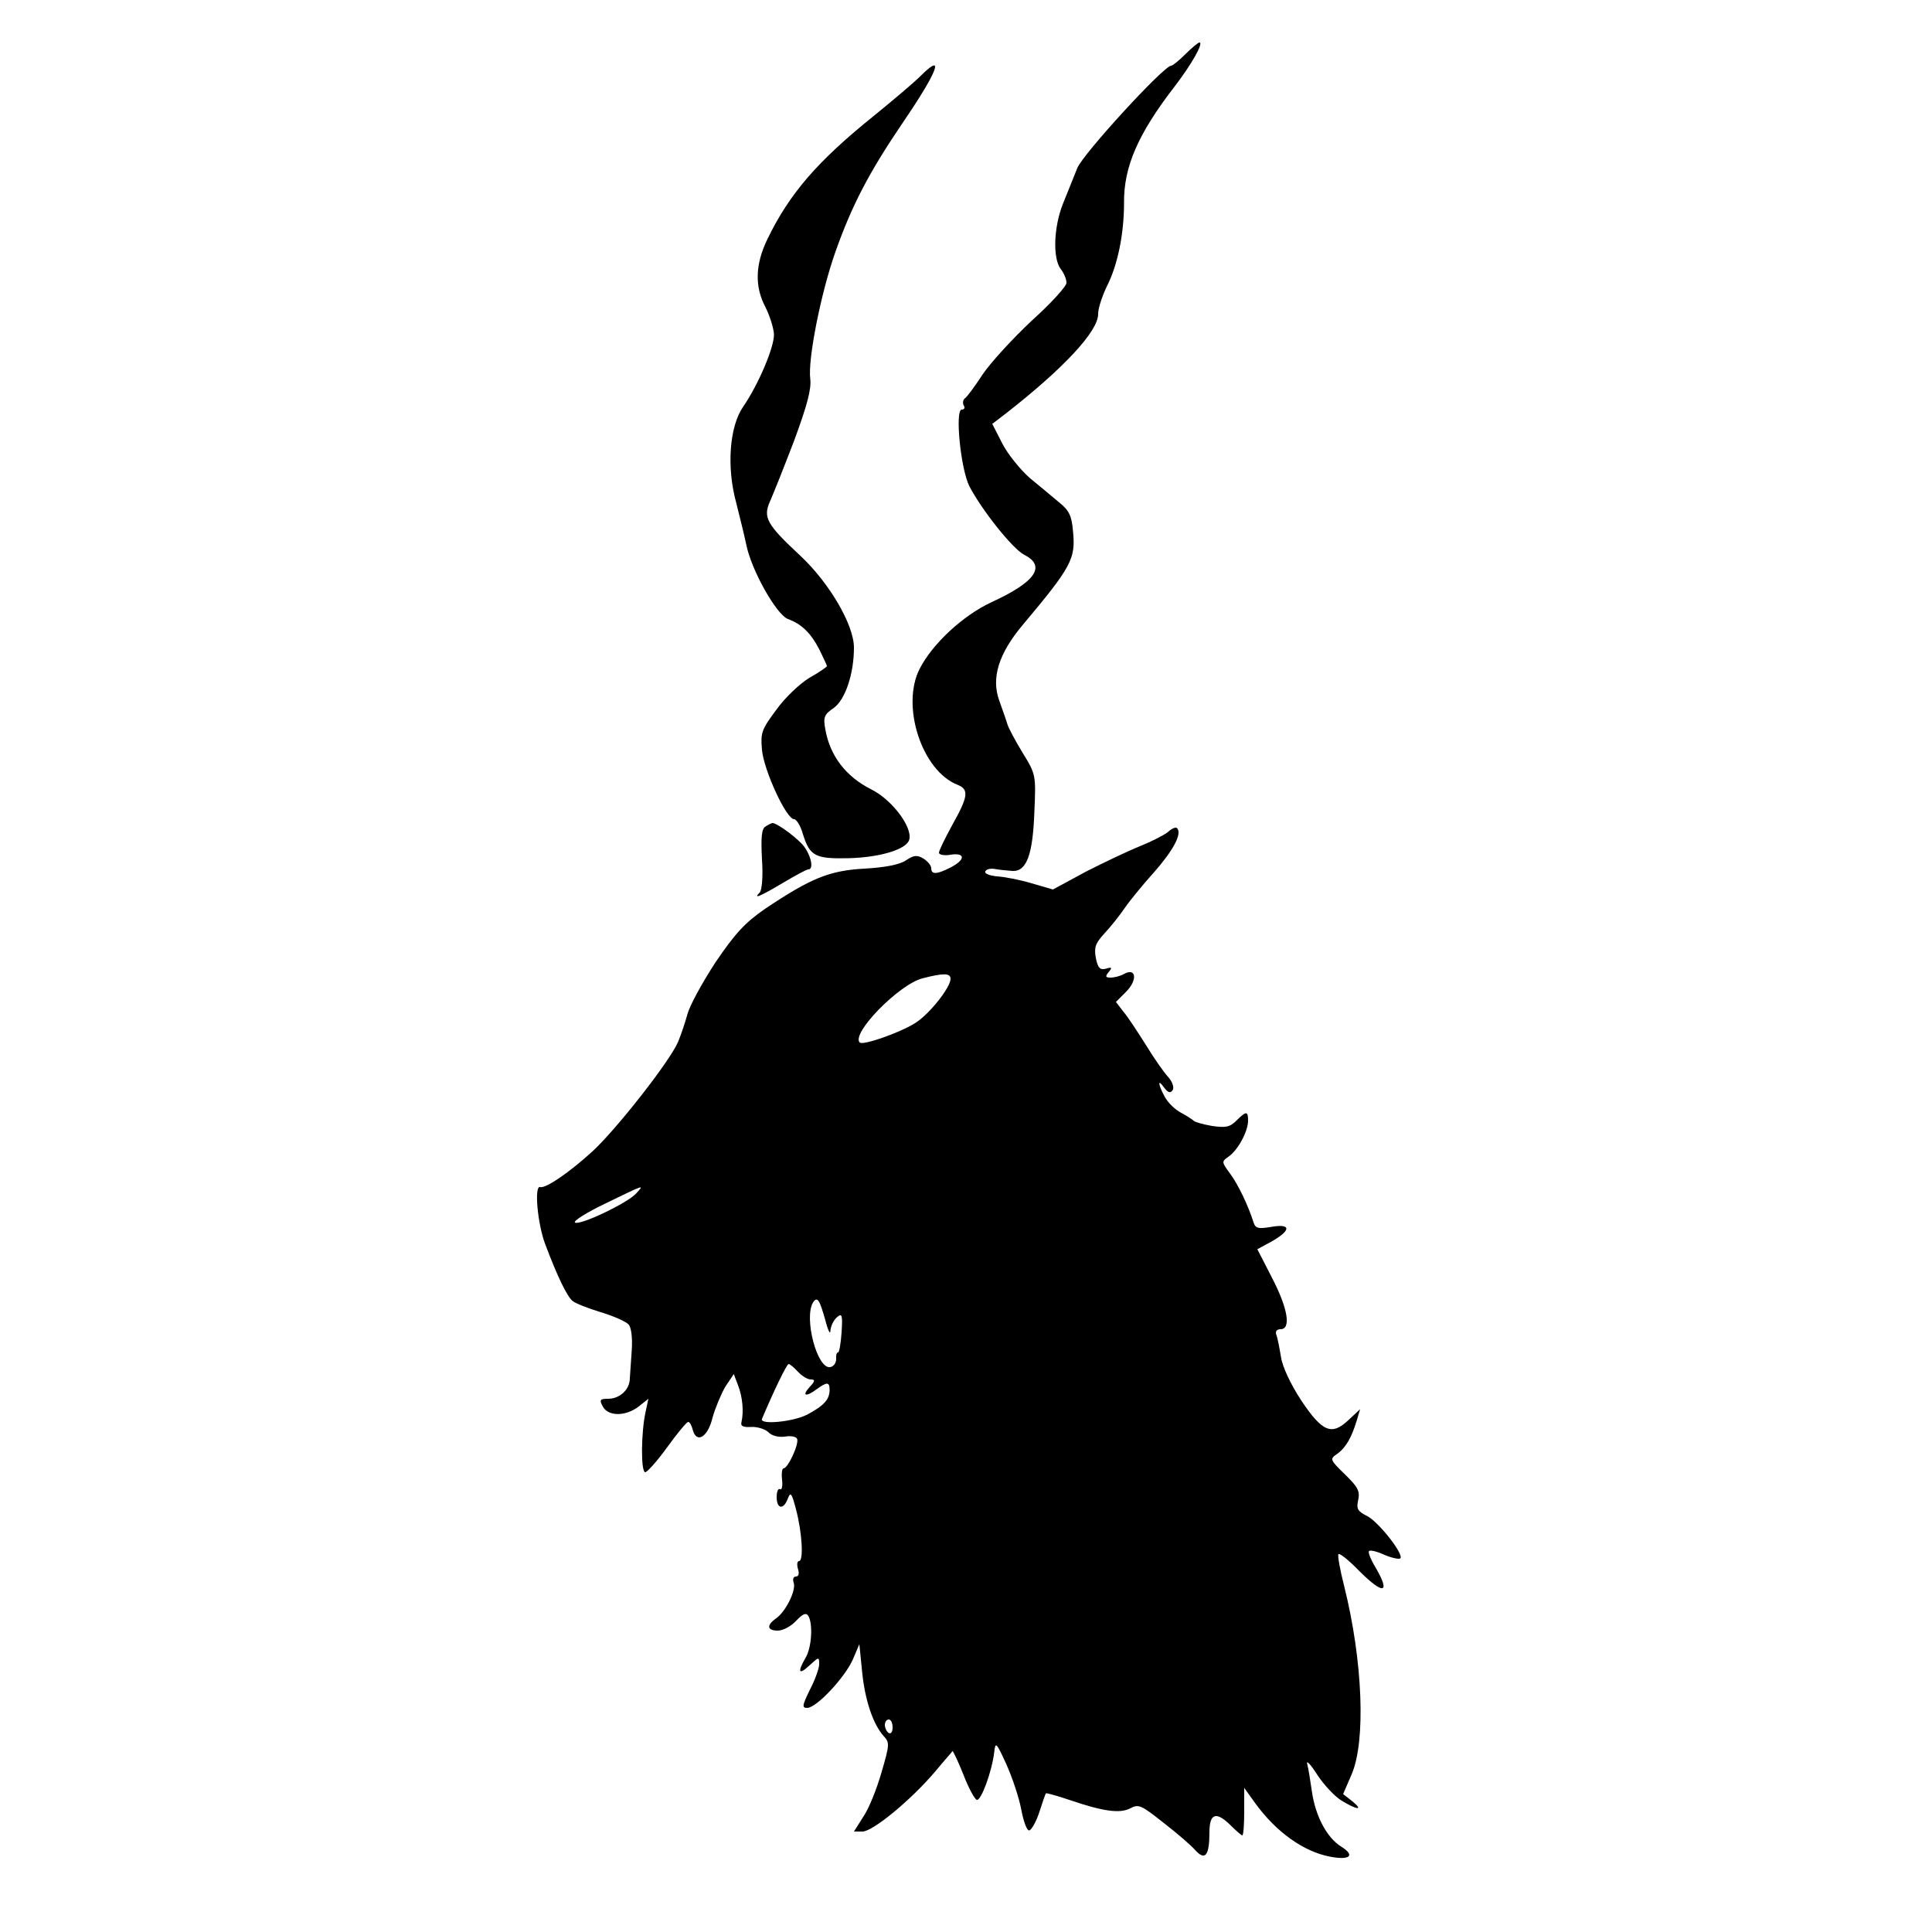
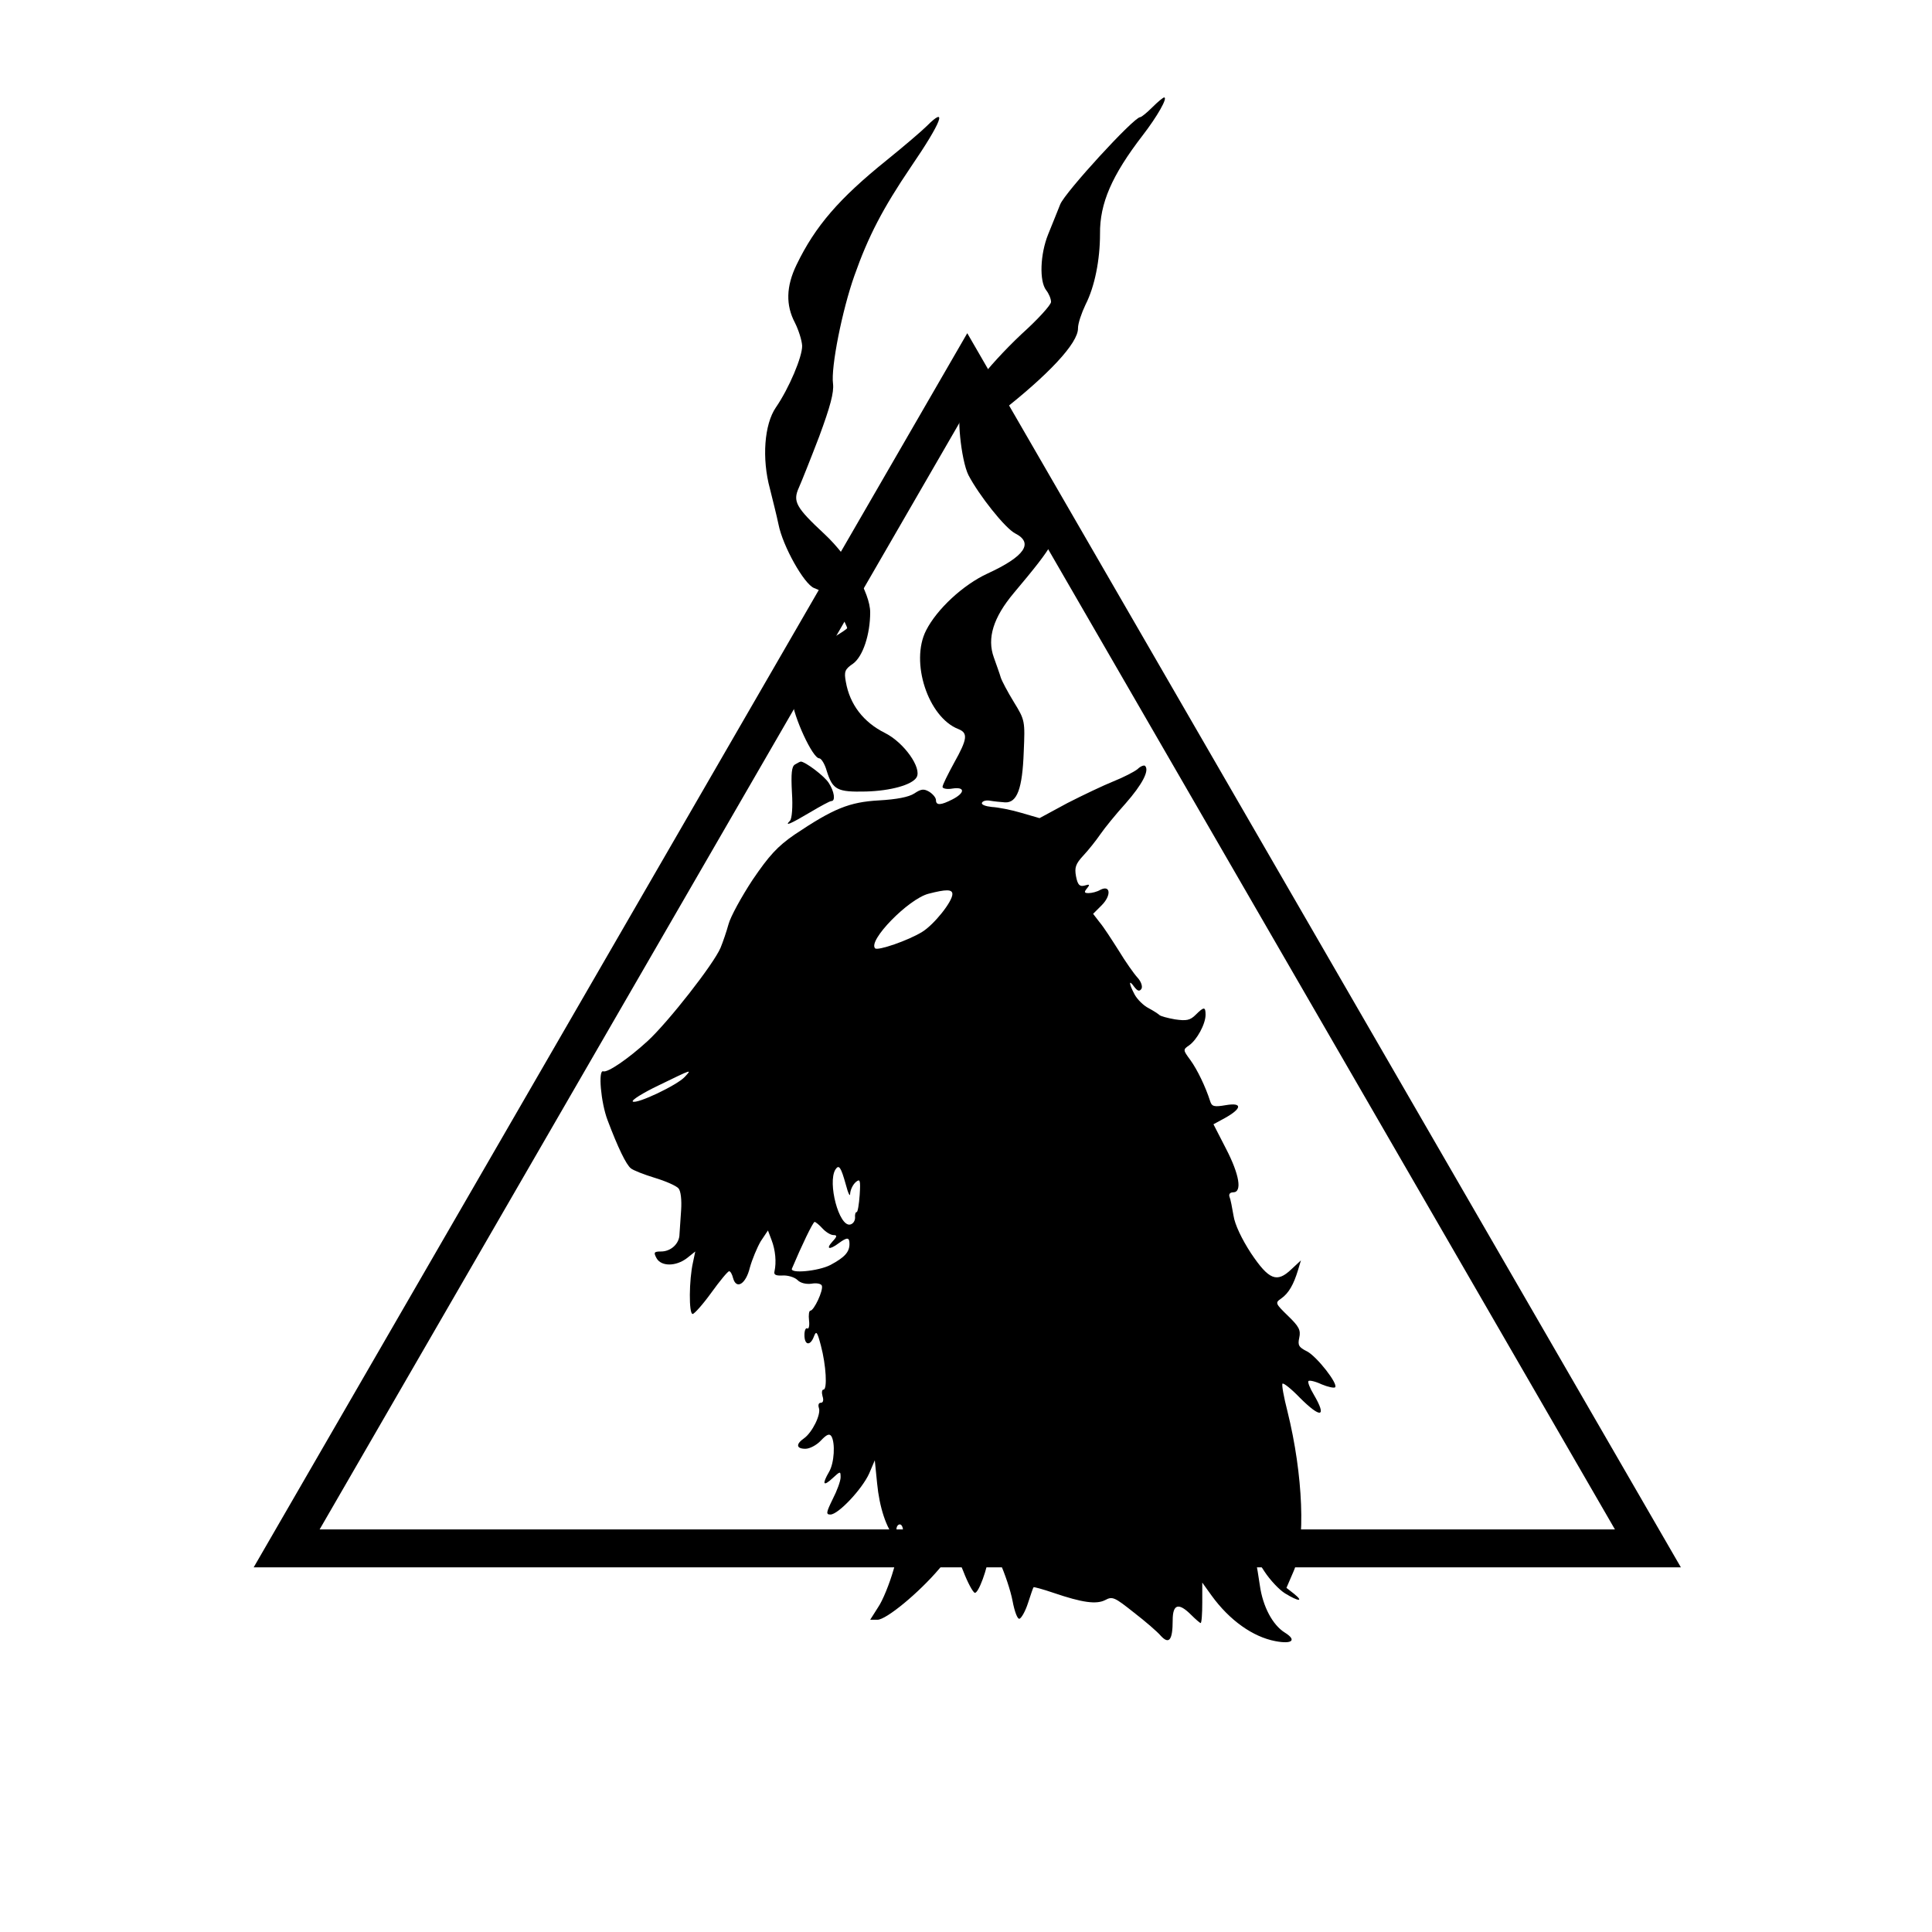
- <svg xmlns="http://www.w3.org/2000/svg" version="1.0" width="500pt" height="500pt" viewBox="0 0 500 500" preserveAspectRatio="xMidYMid meet">
-   <g transform="translate(0,500) scale(0.1,-0.1)" fill="#000000" stroke="none">
-     <path d="M3068 4860 c-16 -16 -33 -30 -37 -30 -19 0 -228 -228 -243 -265 -9 -22 -25 -63 -37 -92 -24 -60 -27 -141 -6 -169 8 -10 15 -26 15 -36 0 -9 -40 -53 -90 -98 -49 -46 -106 -108 -127 -139 -20 -31 -41 -59 -46 -62 -5 -4 -6 -12 -3 -18 4 -6 2 -11 -5 -11 -18 0 -3 -154 20 -199 32 -61 111 -161 142 -177 57 -29 29 -70 -84 -122 -74 -34 -154 -108 -187 -173 -49 -96 6 -264 98 -300 30 -12 28 -30 -13 -103 -19 -35 -35 -67 -35 -73 0 -5 14 -8 30 -5 39 6 39 -13 0 -33 -35 -18 -50 -19 -50 -2 0 7 -9 18 -20 25 -17 10 -25 9 -46 -5 -17 -11 -54 -18 -107 -21 -91 -5 -139 -25 -257 -104 -52 -36 -77 -63 -128 -138 -34 -52 -67 -112 -73 -135 -6 -22 -17 -54 -24 -71 -21 -50 -160 -227 -222 -284 -59 -54 -122 -97 -135 -92 -16 5 -7 -95 13 -148 32 -85 57 -136 71 -147 7 -6 40 -19 73 -29 33 -10 65 -24 72 -32 7 -8 10 -35 8 -66 -2 -28 -4 -61 -5 -73 0 -29 -26 -53 -56 -53 -22 0 -23 -3 -14 -20 14 -26 59 -26 93 0 l25 20 -7 -33 c-12 -53 -13 -157 -1 -157 5 0 31 29 57 65 26 36 50 65 54 65 4 0 9 -9 12 -21 10 -36 39 -18 51 32 7 25 22 61 33 80 l22 33 11 -29 c12 -31 15 -68 9 -95 -3 -11 4 -14 25 -13 15 1 35 -5 44 -13 9 -10 27 -14 43 -12 16 3 30 0 32 -6 5 -14 -24 -76 -35 -76 -4 0 -6 -13 -4 -30 2 -16 -1 -27 -5 -24 -5 3 -9 -6 -9 -20 0 -32 18 -34 29 -4 7 18 10 14 21 -28 16 -60 20 -134 8 -134 -5 0 -6 -9 -3 -20 4 -12 2 -20 -5 -20 -7 0 -9 -7 -6 -16 7 -19 -20 -74 -45 -92 -26 -18 -24 -32 4 -32 13 0 34 11 47 25 18 19 26 22 32 13 12 -20 9 -81 -7 -108 -22 -38 -18 -46 10 -20 24 22 25 23 25 3 0 -11 -11 -41 -24 -66 -20 -41 -21 -47 -7 -47 24 0 97 78 118 125 l17 40 7 -70 c7 -73 28 -137 56 -168 16 -17 15 -23 -6 -95 -12 -42 -33 -94 -47 -114 l-24 -38 22 0 c27 0 126 82 188 155 23 28 44 51 45 53 1 2 14 -25 28 -60 13 -34 29 -64 35 -66 11 -3 39 73 45 123 3 28 5 27 31 -30 15 -33 33 -86 39 -118 6 -32 15 -56 21 -54 6 2 18 23 26 48 8 24 15 46 17 48 1 1 28 -6 60 -17 88 -30 131 -36 158 -22 22 12 29 8 87 -38 35 -27 72 -59 82 -71 25 -27 36 -13 36 47 0 50 18 55 56 17 14 -14 27 -25 29 -25 3 0 5 28 5 62 l0 61 28 -39 c55 -76 126 -126 194 -139 52 -10 66 3 29 26 -37 23 -67 79 -76 144 -4 28 -9 59 -12 70 -3 11 9 -1 26 -28 17 -26 45 -56 63 -67 41 -25 58 -26 27 -1 l-23 18 22 51 c37 86 29 293 -19 486 -11 43 -18 81 -15 84 3 3 27 -16 52 -42 65 -65 84 -61 43 9 -12 20 -19 38 -16 41 3 3 21 -1 40 -10 19 -8 38 -12 41 -9 10 10 -55 93 -85 109 -26 13 -29 19 -24 42 5 23 -1 34 -34 66 -39 38 -40 40 -21 53 23 16 38 43 51 86 l9 30 -29 -27 c-44 -42 -68 -33 -123 49 -28 43 -49 87 -53 114 -4 24 -9 50 -12 57 -3 8 1 14 11 14 28 0 19 54 -22 133 l-38 74 35 19 c52 29 54 48 2 39 -35 -6 -42 -4 -47 12 -14 44 -39 96 -60 125 -23 31 -23 32 -4 45 24 17 50 65 50 93 0 25 -5 25 -30 0 -17 -17 -28 -19 -63 -14 -23 4 -44 10 -47 13 -3 3 -18 13 -33 21 -16 8 -35 27 -43 42 -18 34 -18 47 -1 23 10 -13 16 -15 22 -6 4 7 -1 22 -12 34 -11 12 -37 49 -57 82 -21 33 -46 72 -58 86 l-20 26 26 26 c30 30 27 63 -4 47 -10 -6 -26 -10 -36 -10 -13 0 -14 3 -5 14 10 12 9 14 -7 9 -15 -4 -21 2 -26 28 -5 27 -1 38 22 63 16 17 39 46 52 65 13 19 48 62 77 94 50 57 73 100 59 114 -3 3 -14 -1 -23 -10 -10 -8 -43 -25 -73 -37 -30 -12 -93 -42 -140 -66 l-85 -46 -55 16 c-30 9 -71 17 -90 18 -19 2 -33 7 -30 13 3 6 14 8 25 6 11 -2 31 -4 45 -5 37 -2 53 42 57 154 4 93 4 96 -30 151 -19 31 -37 65 -40 75 -3 11 -13 38 -21 61 -21 58 -2 121 61 196 126 150 137 171 130 241 -3 40 -10 55 -35 75 -17 14 -51 43 -77 64 -25 22 -57 62 -71 89 l-26 51 34 26 c150 117 241 214 240 259 0 15 11 47 23 72 28 55 44 136 44 215 -1 93 36 178 130 300 44 57 77 115 65 115 -3 0 -19 -13 -36 -30z m-608 -2393 c0 -23 -56 -93 -92 -115 -42 -26 -135 -58 -143 -50 -23 23 101 150 162 166 54 14 73 14 73 -1z m-814 -556 c-23 -25 -145 -83 -158 -75 -5 4 30 26 78 49 105 51 102 50 80 26z m490 -328 c7 -27 13 -38 13 -27 1 12 8 27 17 35 13 11 15 7 12 -39 -2 -29 -6 -52 -9 -52 -4 0 -6 -8 -5 -17 0 -10 -6 -19 -15 -21 -34 -7 -69 127 -45 167 11 17 17 8 32 -46z m-71 -133 c10 -11 25 -20 33 -20 12 0 12 -4 -3 -20 -21 -23 -9 -26 19 -5 26 19 33 19 33 -2 0 -25 -15 -41 -58 -64 -37 -19 -124 -27 -117 -11 29 69 64 142 69 142 3 0 14 -9 24 -20z m245 -921 c0 -11 -4 -17 -10 -14 -5 3 -10 13 -10 21 0 8 5 14 10 14 6 0 10 -9 10 -21z" />
-     <path d="M2382 4803 c-15 -15 -70 -62 -122 -104 -144 -116 -217 -200 -274 -318 -32 -66 -33 -123 -5 -176 11 -22 21 -53 22 -70 1 -33 -40 -130 -80 -188 -35 -51 -43 -155 -18 -247 9 -36 21 -84 26 -108 13 -67 78 -182 108 -194 36 -13 60 -37 82 -80 10 -21 19 -39 19 -42 0 -2 -20 -16 -45 -30 -25 -15 -64 -52 -86 -83 -38 -51 -41 -59 -37 -104 5 -53 63 -179 83 -179 6 0 17 -17 23 -39 18 -57 32 -64 119 -62 75 2 140 20 154 43 17 28 -38 106 -96 135 -66 33 -107 87 -119 155 -6 32 -3 39 22 56 30 22 52 89 52 156 0 59 -64 168 -139 238 -87 81 -97 99 -78 141 8 18 36 88 62 156 34 92 45 134 42 160 -7 50 28 225 65 329 42 119 86 204 172 331 93 136 113 189 48 124z" />
-     <path d="M1981 2861 c-10 -6 -12 -28 -9 -85 3 -44 0 -80 -6 -86 -18 -18 1 -10 60 25 32 19 61 35 66 35 13 0 9 29 -8 55 -13 21 -72 65 -85 65 -2 0 -10 -4 -18 -9z" />
+ <svg xmlns="http://www.w3.org/2000/svg" contentScriptType="text/ecmascript" width="375" zoomAndPan="magnify" contentStyleType="text/css" viewBox="0 0 375 375" height="375" preserveAspectRatio="xMidYMid meet" version="1.0">
+   <defs>
+     <clipPath id="clip-0">
+       <path d="M 11.891 11.891 L 362.543 11.891 L 362.543 362.543 L 11.891 362.543 Z M 11.891 11.891 " clip-rule="nonzero" />
+     </clipPath>
+     <clipPath id="clip-1">
+       <path d="M 49.242 64.641 L 326.254 64.641 L 326.254 304.25 L 49.242 304.25 Z M 49.242 64.641 " clip-rule="nonzero" />
+     </clipPath>
+   </defs>
+   <g clip-path="url(#clip-0)">
+     <path fill="rgb(100%, 100%, 100%)" d="M 187.219 11.891 C 184.348 11.891 181.48 11.961 178.617 12.102 C 175.75 12.242 172.891 12.453 170.031 12.738 C 167.176 13.016 164.332 13.367 161.492 13.789 C 158.652 14.211 155.828 14.699 153.016 15.262 C 150.199 15.82 147.402 16.449 144.617 17.145 C 141.836 17.844 139.07 18.609 136.324 19.441 C 133.578 20.273 130.855 21.176 128.152 22.141 C 125.449 23.109 122.773 24.141 120.125 25.238 C 117.473 26.336 114.852 27.5 112.258 28.727 C 109.664 29.953 107.102 31.242 104.57 32.594 C 102.039 33.945 99.543 35.359 97.082 36.836 C 94.621 38.312 92.199 39.848 89.812 41.441 C 87.426 43.035 85.082 44.688 82.777 46.395 C 80.473 48.105 78.211 49.867 75.992 51.688 C 73.773 53.508 71.602 55.383 69.477 57.309 C 67.352 59.238 65.273 61.215 63.242 63.242 C 61.215 65.273 59.238 67.352 57.309 69.477 C 55.383 71.602 53.508 73.773 51.688 75.992 C 49.867 78.211 48.105 80.473 46.395 82.777 C 44.688 85.082 43.035 87.426 41.441 89.812 C 39.848 92.199 38.312 94.621 36.836 97.082 C 35.359 99.543 33.945 102.039 32.594 104.57 C 31.242 107.102 29.953 109.664 28.727 112.258 C 27.5 114.852 26.336 117.473 25.238 120.125 C 24.141 122.773 23.109 125.449 22.141 128.152 C 21.176 130.855 20.273 133.578 19.441 136.324 C 18.609 139.07 17.844 141.836 17.145 144.617 C 16.449 147.402 15.82 150.199 15.262 153.016 C 14.699 155.828 14.211 158.652 13.789 161.492 C 13.367 164.332 13.016 167.176 12.738 170.031 C 12.457 172.891 12.242 175.75 12.102 178.617 C 11.961 181.48 11.891 184.348 11.891 187.219 C 11.891 190.086 11.961 192.953 12.102 195.82 C 12.242 198.688 12.457 201.547 12.738 204.402 C 13.016 207.258 13.367 210.105 13.789 212.945 C 14.211 215.781 14.699 218.609 15.262 221.422 C 15.82 224.238 16.449 227.035 17.145 229.82 C 17.844 232.602 18.609 235.367 19.441 238.113 C 20.273 240.859 21.176 243.582 22.141 246.285 C 23.109 248.984 24.141 251.66 25.238 254.312 C 26.336 256.965 27.5 259.586 28.727 262.18 C 29.953 264.773 31.242 267.336 32.594 269.867 C 33.945 272.398 35.359 274.895 36.836 277.355 C 38.312 279.816 39.848 282.238 41.441 284.625 C 43.035 287.012 44.688 289.355 46.395 291.66 C 48.105 293.965 49.867 296.227 51.688 298.445 C 53.508 300.66 55.383 302.832 57.309 304.961 C 59.238 307.086 61.215 309.164 63.242 311.191 C 65.273 313.223 67.352 315.199 69.477 317.125 C 71.602 319.055 73.773 320.926 75.992 322.746 C 78.211 324.566 80.473 326.332 82.777 328.043 C 85.082 329.75 87.426 331.402 89.812 332.996 C 92.199 334.59 94.621 336.125 97.082 337.602 C 99.543 339.074 102.039 340.488 104.57 341.844 C 107.102 343.195 109.664 344.484 112.258 345.711 C 114.852 346.938 117.473 348.102 120.125 349.199 C 122.773 350.297 125.449 351.328 128.152 352.297 C 130.855 353.262 133.578 354.16 136.324 354.996 C 139.07 355.828 141.836 356.594 144.617 357.289 C 147.402 357.988 150.199 358.617 153.016 359.176 C 155.828 359.734 158.652 360.227 161.492 360.645 C 164.332 361.066 167.176 361.418 170.031 361.699 C 172.891 361.98 175.75 362.191 178.617 362.332 C 181.48 362.473 184.348 362.543 187.219 362.543 C 190.086 362.543 192.953 362.473 195.82 362.332 C 198.688 362.191 201.547 361.98 204.402 361.699 C 207.258 361.418 210.105 361.066 212.945 360.648 C 215.781 360.227 218.609 359.734 221.422 359.176 C 224.238 358.617 227.035 357.988 229.82 357.289 C 232.602 356.594 235.367 355.828 238.113 354.996 C 240.859 354.16 243.582 353.262 246.285 352.297 C 248.984 351.328 251.66 350.297 254.312 349.199 C 256.965 348.102 259.586 346.938 262.18 345.711 C 264.773 344.484 267.336 343.195 269.867 341.844 C 272.398 340.488 274.895 339.074 277.355 337.602 C 279.816 336.125 282.238 334.59 284.625 332.996 C 287.012 331.402 289.355 329.75 291.66 328.043 C 293.965 326.332 296.227 324.566 298.445 322.746 C 300.66 320.926 302.832 319.055 304.961 317.125 C 307.086 315.199 309.164 313.223 311.191 311.191 C 313.223 309.164 315.199 307.086 317.125 304.961 C 319.055 302.832 320.926 300.66 322.746 298.445 C 324.566 296.227 326.332 293.965 328.043 291.66 C 329.75 289.355 331.402 287.012 332.996 284.625 C 334.59 282.238 336.125 279.816 337.602 277.355 C 339.074 274.895 340.488 272.398 341.844 269.867 C 343.195 267.336 344.484 264.773 345.711 262.18 C 346.938 259.586 348.102 256.965 349.199 254.312 C 350.297 251.66 351.328 248.984 352.297 246.285 C 353.262 243.582 354.16 240.859 354.996 238.113 C 355.828 235.367 356.594 232.602 357.289 229.82 C 357.988 227.035 358.617 224.238 359.176 221.422 C 359.734 218.609 360.227 215.781 360.645 212.945 C 361.066 210.105 361.418 207.258 361.699 204.402 C 361.98 201.547 362.191 198.688 362.332 195.82 C 362.473 192.953 362.543 190.086 362.543 187.219 C 362.543 184.348 362.473 181.48 362.332 178.617 C 362.191 175.75 361.98 172.891 361.699 170.031 C 361.418 167.176 361.066 164.332 360.645 161.492 C 360.227 158.652 359.734 155.828 359.176 153.016 C 358.617 150.199 357.988 147.402 357.289 144.617 C 356.594 141.836 355.828 139.07 354.996 136.324 C 354.16 133.578 353.262 130.855 352.297 128.152 C 351.328 125.449 350.297 122.773 349.199 120.125 C 348.102 117.473 346.938 114.852 345.711 112.258 C 344.484 109.664 343.195 107.102 341.844 104.57 C 340.488 102.039 339.074 99.543 337.602 97.082 C 336.125 94.621 334.59 92.199 332.996 89.812 C 331.402 87.426 329.75 85.082 328.043 82.777 C 326.332 80.473 324.566 78.211 322.746 75.992 C 320.926 73.773 319.055 71.602 317.125 69.477 C 315.199 67.352 313.223 65.273 311.191 63.242 C 309.164 61.215 307.086 59.238 304.961 57.309 C 302.832 55.383 300.66 53.508 298.445 51.688 C 296.227 49.867 293.965 48.105 291.66 46.395 C 289.355 44.688 287.008 43.035 284.625 41.441 C 282.238 39.848 279.816 38.312 277.355 36.836 C 274.891 35.359 272.398 33.945 269.867 32.594 C 267.336 31.242 264.773 29.953 262.18 28.727 C 259.586 27.5 256.965 26.336 254.312 25.238 C 251.66 24.141 248.984 23.109 246.285 22.141 C 243.582 21.176 240.859 20.273 238.113 19.441 C 235.367 18.609 232.602 17.844 229.82 17.145 C 227.035 16.449 224.238 15.82 221.422 15.262 C 218.609 14.699 215.781 14.211 212.945 13.789 C 210.105 13.367 207.258 13.016 204.402 12.738 C 201.547 12.453 198.688 12.242 195.82 12.102 C 192.953 11.961 190.086 11.891 187.219 11.891 Z M 187.219 11.891 " fill-opacity="1" fill-rule="nonzero" />
+   </g>
+   <path fill="rgb(0%, 0%, 0%)" d="M 223.66 20.828 C 222.641 21.848 221.555 22.742 221.301 22.742 C 220.086 22.742 206.75 37.293 205.793 39.652 C 205.219 41.059 204.195 43.672 203.43 45.523 C 201.898 49.355 201.707 54.523 203.047 56.309 C 203.559 56.949 204.004 57.969 204.004 58.605 C 204.004 59.184 201.453 61.988 198.262 64.863 C 195.133 67.797 191.496 71.754 190.156 73.73 C 188.879 75.711 187.539 77.496 187.219 77.688 C 186.902 77.945 186.836 78.453 187.027 78.836 C 187.285 79.223 187.156 79.539 186.711 79.539 C 185.562 79.539 186.52 89.367 187.984 92.238 C 190.027 96.133 195.07 102.516 197.047 103.535 C 200.688 105.387 198.898 108.004 191.688 111.32 C 186.965 113.492 181.859 118.215 179.754 122.363 C 176.625 128.488 180.137 139.211 186.008 141.508 C 187.922 142.273 187.793 143.422 185.18 148.082 C 183.965 150.316 182.945 152.355 182.945 152.738 C 182.945 153.059 183.836 153.25 184.859 153.059 C 187.348 152.676 187.348 153.887 184.859 155.164 C 182.625 156.312 181.668 156.379 181.668 155.293 C 181.668 154.848 181.094 154.145 180.391 153.695 C 179.309 153.059 178.797 153.121 177.457 154.016 C 176.371 154.719 174.008 155.164 170.629 155.355 C 164.82 155.676 161.758 156.953 154.227 161.992 C 150.906 164.293 149.312 166.016 146.059 170.801 C 143.887 174.117 141.781 177.949 141.398 179.418 C 141.016 180.82 140.312 182.863 139.867 183.945 C 138.527 187.137 129.656 198.434 125.699 202.07 C 121.934 205.52 117.914 208.262 117.082 207.941 C 116.062 207.625 116.637 214.004 117.914 217.387 C 119.957 222.812 121.551 226.066 122.445 226.77 C 122.891 227.152 124.996 227.98 127.102 228.621 C 129.211 229.258 131.25 230.152 131.699 230.664 C 132.145 231.172 132.336 232.895 132.207 234.875 C 132.082 236.66 131.953 238.766 131.891 239.535 C 131.891 241.383 130.23 242.914 128.316 242.914 C 126.91 242.914 126.848 243.105 127.422 244.191 C 128.316 245.852 131.188 245.852 133.355 244.191 L 134.953 242.914 L 134.508 245.023 C 133.738 248.402 133.676 255.043 134.441 255.043 C 134.762 255.043 136.422 253.191 138.078 250.895 C 139.738 248.594 141.27 246.746 141.527 246.746 C 141.781 246.746 142.102 247.32 142.293 248.086 C 142.93 250.383 144.781 249.234 145.547 246.043 C 145.992 244.449 146.949 242.148 147.652 240.938 L 149.059 238.832 L 149.758 240.684 C 150.523 242.66 150.715 245.023 150.332 246.746 C 150.141 247.445 150.59 247.637 151.93 247.574 C 152.887 247.512 154.164 247.895 154.738 248.402 C 155.312 249.043 156.461 249.297 157.48 249.168 C 158.5 248.977 159.395 249.168 159.523 249.555 C 159.844 250.445 157.992 254.402 157.289 254.402 C 157.035 254.402 156.906 255.234 157.035 256.316 C 157.16 257.34 156.969 258.039 156.715 257.848 C 156.395 257.656 156.141 258.23 156.141 259.125 C 156.141 261.168 157.289 261.297 157.992 259.383 C 158.438 258.23 158.629 258.488 159.332 261.168 C 160.352 264.996 160.609 269.719 159.844 269.719 C 159.523 269.719 159.461 270.293 159.652 270.996 C 159.906 271.762 159.777 272.273 159.332 272.273 C 158.883 272.273 158.758 272.719 158.949 273.293 C 159.395 274.508 157.672 278.016 156.078 279.164 C 154.418 280.312 154.547 281.207 156.332 281.207 C 157.16 281.207 158.5 280.504 159.332 279.613 C 160.48 278.398 160.992 278.207 161.375 278.781 C 162.141 280.059 161.949 283.949 160.926 285.676 C 159.523 288.098 159.777 288.609 161.566 286.949 C 163.098 285.547 163.16 285.484 163.16 286.758 C 163.16 287.461 162.457 289.375 161.629 290.973 C 160.352 293.586 160.289 293.969 161.184 293.969 C 162.715 293.969 167.371 288.992 168.711 285.992 L 169.797 283.441 L 170.246 287.906 C 170.691 292.566 172.031 296.652 173.816 298.629 C 174.84 299.715 174.777 300.098 173.434 304.691 C 172.668 307.371 171.328 310.691 170.438 311.969 L 168.902 314.395 L 170.309 314.395 C 172.031 314.395 178.348 309.16 182.305 304.5 C 183.773 302.715 185.113 301.246 185.18 301.117 C 185.242 300.992 186.07 302.715 186.965 304.949 C 187.793 307.117 188.816 309.031 189.199 309.16 C 189.902 309.352 191.688 304.5 192.07 301.309 C 192.262 299.523 192.391 299.586 194.047 303.223 C 195.008 305.332 196.156 308.711 196.539 310.754 C 196.922 312.797 197.496 314.328 197.879 314.199 C 198.262 314.074 199.027 312.734 199.539 311.137 C 200.047 309.605 200.496 308.203 200.621 308.074 C 200.688 308.012 202.41 308.457 204.453 309.16 C 210.066 311.074 212.812 311.457 214.535 310.562 C 215.938 309.797 216.387 310.055 220.086 312.988 C 222.32 314.711 224.684 316.754 225.32 317.52 C 226.914 319.242 227.617 318.348 227.617 314.52 C 227.617 311.328 228.766 311.012 231.191 313.434 C 232.086 314.328 232.914 315.031 233.043 315.031 C 233.234 315.031 233.359 313.242 233.359 311.074 L 233.359 307.18 L 235.148 309.672 C 238.656 314.52 243.188 317.711 247.527 318.539 C 250.848 319.18 251.742 318.348 249.379 316.883 C 247.02 315.414 245.105 311.84 244.531 307.691 C 244.273 305.906 243.953 303.926 243.762 303.223 C 243.57 302.523 244.34 303.289 245.422 305.012 C 246.508 306.672 248.293 308.586 249.445 309.285 C 252.059 310.883 253.145 310.945 251.168 309.352 L 249.699 308.203 L 251.102 304.949 C 253.465 299.461 252.953 286.25 249.891 273.93 C 249.188 271.188 248.742 268.762 248.934 268.57 C 249.125 268.379 250.656 269.594 252.25 271.25 C 256.398 275.398 257.613 275.145 254.996 270.676 C 254.23 269.402 253.781 268.25 253.973 268.059 C 254.164 267.867 255.316 268.125 256.527 268.699 C 257.738 269.207 258.953 269.465 259.145 269.273 C 259.781 268.633 255.633 263.336 253.719 262.316 C 252.059 261.488 251.867 261.105 252.188 259.637 C 252.508 258.168 252.125 257.465 250.02 255.426 C 247.527 253 247.465 252.871 248.676 252.043 C 250.145 251.02 251.102 249.297 251.934 246.555 L 252.508 244.641 L 250.656 246.363 C 247.848 249.043 246.316 248.469 242.805 243.234 C 241.02 240.492 239.68 237.684 239.426 235.961 C 239.168 234.43 238.848 232.77 238.656 232.32 C 238.465 231.812 238.723 231.43 239.359 231.43 C 241.148 231.43 240.574 227.98 237.957 222.941 L 235.531 218.219 L 237.766 217.004 C 241.082 215.156 241.211 213.941 237.891 214.516 C 235.66 214.898 235.211 214.773 234.895 213.75 C 234 210.941 232.402 207.625 231.062 205.773 C 229.598 203.793 229.598 203.73 230.809 202.902 C 232.34 201.816 234 198.754 234 196.965 C 234 195.371 233.68 195.371 232.086 196.965 C 231 198.051 230.297 198.18 228.062 197.859 C 226.598 197.605 225.258 197.223 225.066 197.031 C 224.875 196.84 223.914 196.199 222.957 195.691 C 221.938 195.18 220.727 193.965 220.215 193.008 C 219.066 190.84 219.066 190.012 220.152 191.543 C 220.789 192.371 221.172 192.5 221.555 191.926 C 221.809 191.477 221.492 190.52 220.789 189.754 C 220.086 188.988 218.426 186.629 217.152 184.523 C 215.812 182.414 214.215 179.926 213.449 179.031 L 212.172 177.375 L 213.832 175.715 C 215.746 173.801 215.555 171.695 213.578 172.715 C 212.938 173.098 211.918 173.352 211.281 173.352 C 210.449 173.352 210.387 173.16 210.961 172.461 C 211.598 171.695 211.535 171.566 210.516 171.887 C 209.559 172.141 209.176 171.758 208.855 170.098 C 208.535 168.375 208.789 167.672 210.258 166.078 C 211.281 164.992 212.746 163.141 213.578 161.93 C 214.406 160.719 216.641 157.973 218.492 155.93 C 221.684 152.293 223.148 149.551 222.258 148.656 C 222.066 148.465 221.363 148.719 220.789 149.293 C 220.152 149.805 218.043 150.891 216.129 151.656 C 214.215 152.422 210.195 154.336 207.195 155.867 L 201.77 158.801 L 198.262 157.781 C 196.348 157.207 193.73 156.695 192.516 156.633 C 191.305 156.504 190.41 156.188 190.602 155.805 C 190.793 155.422 191.496 155.293 192.199 155.422 C 192.898 155.547 194.176 155.676 195.07 155.738 C 197.43 155.867 198.453 153.059 198.707 145.91 C 198.961 139.977 198.961 139.785 196.793 136.273 C 195.582 134.297 194.434 132.125 194.242 131.488 C 194.047 130.785 193.41 129.062 192.898 127.594 C 191.559 123.895 192.773 119.875 196.793 115.086 C 204.836 105.516 205.535 104.176 205.09 99.707 C 204.898 97.152 204.453 96.195 202.855 94.922 C 201.77 94.027 199.602 92.176 197.941 90.836 C 196.348 89.434 194.305 86.879 193.41 85.156 L 191.75 81.902 L 193.922 80.242 C 203.492 72.773 209.301 66.586 209.238 63.711 C 209.238 62.754 209.941 60.715 210.707 59.117 C 212.492 55.609 213.512 50.438 213.512 45.398 C 213.449 39.461 215.812 34.039 221.809 26.25 C 224.617 22.613 226.723 18.914 225.957 18.914 C 225.766 18.914 224.746 19.742 223.66 20.828 Z M 184.859 173.543 C 184.859 175.012 181.285 179.48 178.988 180.883 C 176.309 182.543 170.371 184.586 169.863 184.074 C 168.395 182.605 176.309 174.504 180.199 173.48 C 183.645 172.586 184.859 172.586 184.859 173.543 Z M 132.91 209.027 C 131.441 210.625 123.656 214.324 122.828 213.812 C 122.508 213.559 124.742 212.156 127.805 210.688 C 134.508 207.434 134.316 207.496 132.91 209.027 Z M 164.184 229.961 C 164.629 231.684 165.012 232.387 165.012 231.684 C 165.074 230.918 165.523 229.961 166.098 229.449 C 166.926 228.746 167.055 229.004 166.863 231.938 C 166.734 233.789 166.48 235.258 166.289 235.258 C 166.031 235.258 165.906 235.77 165.969 236.344 C 165.969 236.98 165.586 237.555 165.012 237.684 C 162.84 238.129 160.609 229.578 162.141 227.023 C 162.84 225.941 163.223 226.516 164.184 229.961 Z M 159.652 238.449 C 160.289 239.148 161.246 239.727 161.758 239.727 C 162.523 239.727 162.523 239.98 161.566 241 C 160.227 242.469 160.992 242.66 162.777 241.32 C 164.438 240.109 164.883 240.109 164.883 241.449 C 164.883 243.043 163.926 244.062 161.184 245.531 C 158.82 246.746 153.27 247.254 153.715 246.234 C 155.566 241.832 157.801 237.172 158.117 237.172 C 158.309 237.172 159.012 237.746 159.652 238.449 Z M 175.285 297.227 C 175.285 297.926 175.031 298.309 174.648 298.117 C 174.328 297.926 174.008 297.289 174.008 296.777 C 174.008 296.27 174.328 295.887 174.648 295.887 C 175.031 295.887 175.285 296.461 175.285 297.227 Z M 175.285 297.227 " fill-opacity="1" fill-rule="nonzero" />
+   <path fill="rgb(0%, 0%, 0%)" d="M 179.883 24.465 C 178.922 25.422 175.414 28.422 172.094 31.102 C 162.906 38.504 158.246 43.863 154.609 51.395 C 152.566 55.609 152.504 59.246 154.289 62.629 C 154.992 64.031 155.629 66.012 155.695 67.094 C 155.758 69.203 153.141 75.391 150.59 79.094 C 148.355 82.348 147.844 88.984 149.441 94.855 C 150.016 97.152 150.781 100.219 151.098 101.75 C 151.93 106.023 156.078 113.363 157.992 114.129 C 160.289 114.961 161.82 116.492 163.223 119.234 C 163.863 120.574 164.438 121.723 164.438 121.914 C 164.438 122.043 163.16 122.938 161.566 123.828 C 159.969 124.789 157.48 127.148 156.078 129.129 C 153.652 132.383 153.461 132.891 153.715 135.766 C 154.035 139.148 157.734 147.188 159.012 147.188 C 159.395 147.188 160.098 148.273 160.48 149.676 C 161.629 153.312 162.523 153.762 168.074 153.633 C 172.859 153.504 177.008 152.355 177.902 150.891 C 178.988 149.102 175.477 144.125 171.777 142.273 C 167.562 140.168 164.949 136.723 164.184 132.383 C 163.797 130.34 163.988 129.895 165.586 128.809 C 167.5 127.402 168.902 123.129 168.902 118.852 C 168.902 115.086 164.82 108.129 160.035 103.664 C 154.48 98.492 153.844 97.344 155.055 94.664 C 155.566 93.516 157.352 89.051 159.012 84.711 C 161.184 78.836 161.883 76.156 161.691 74.5 C 161.246 71.309 163.48 60.141 165.84 53.5 C 168.52 45.906 171.328 40.484 176.816 32.379 C 182.754 23.699 184.027 20.316 179.883 24.465 Z M 179.883 24.465 " fill-opacity="1" fill-rule="nonzero" />
+   <path fill="rgb(0%, 0%, 0%)" d="M 154.289 148.398 C 153.652 148.781 153.523 150.188 153.715 153.824 C 153.906 156.633 153.715 158.93 153.332 159.312 C 152.184 160.461 153.395 159.953 157.16 157.719 C 159.203 156.504 161.055 155.484 161.375 155.484 C 162.203 155.484 161.949 153.633 160.863 151.973 C 160.035 150.633 156.27 147.824 155.438 147.824 C 155.312 147.824 154.801 148.082 154.289 148.398 Z M 154.289 148.398 " fill-opacity="1" fill-rule="nonzero" />
+   <g clip-path="url(#clip-1)">
+     <path fill="rgb(0%, 0%, 0%)" d="M 326.254 304.215 L 49.242 304.215 L 187.746 64.672 Z M 62.039 296.859 L 313.457 296.859 L 187.746 79.445 Z M 62.039 296.859 " fill-opacity="1" fill-rule="nonzero" />
  </g>
</svg>
